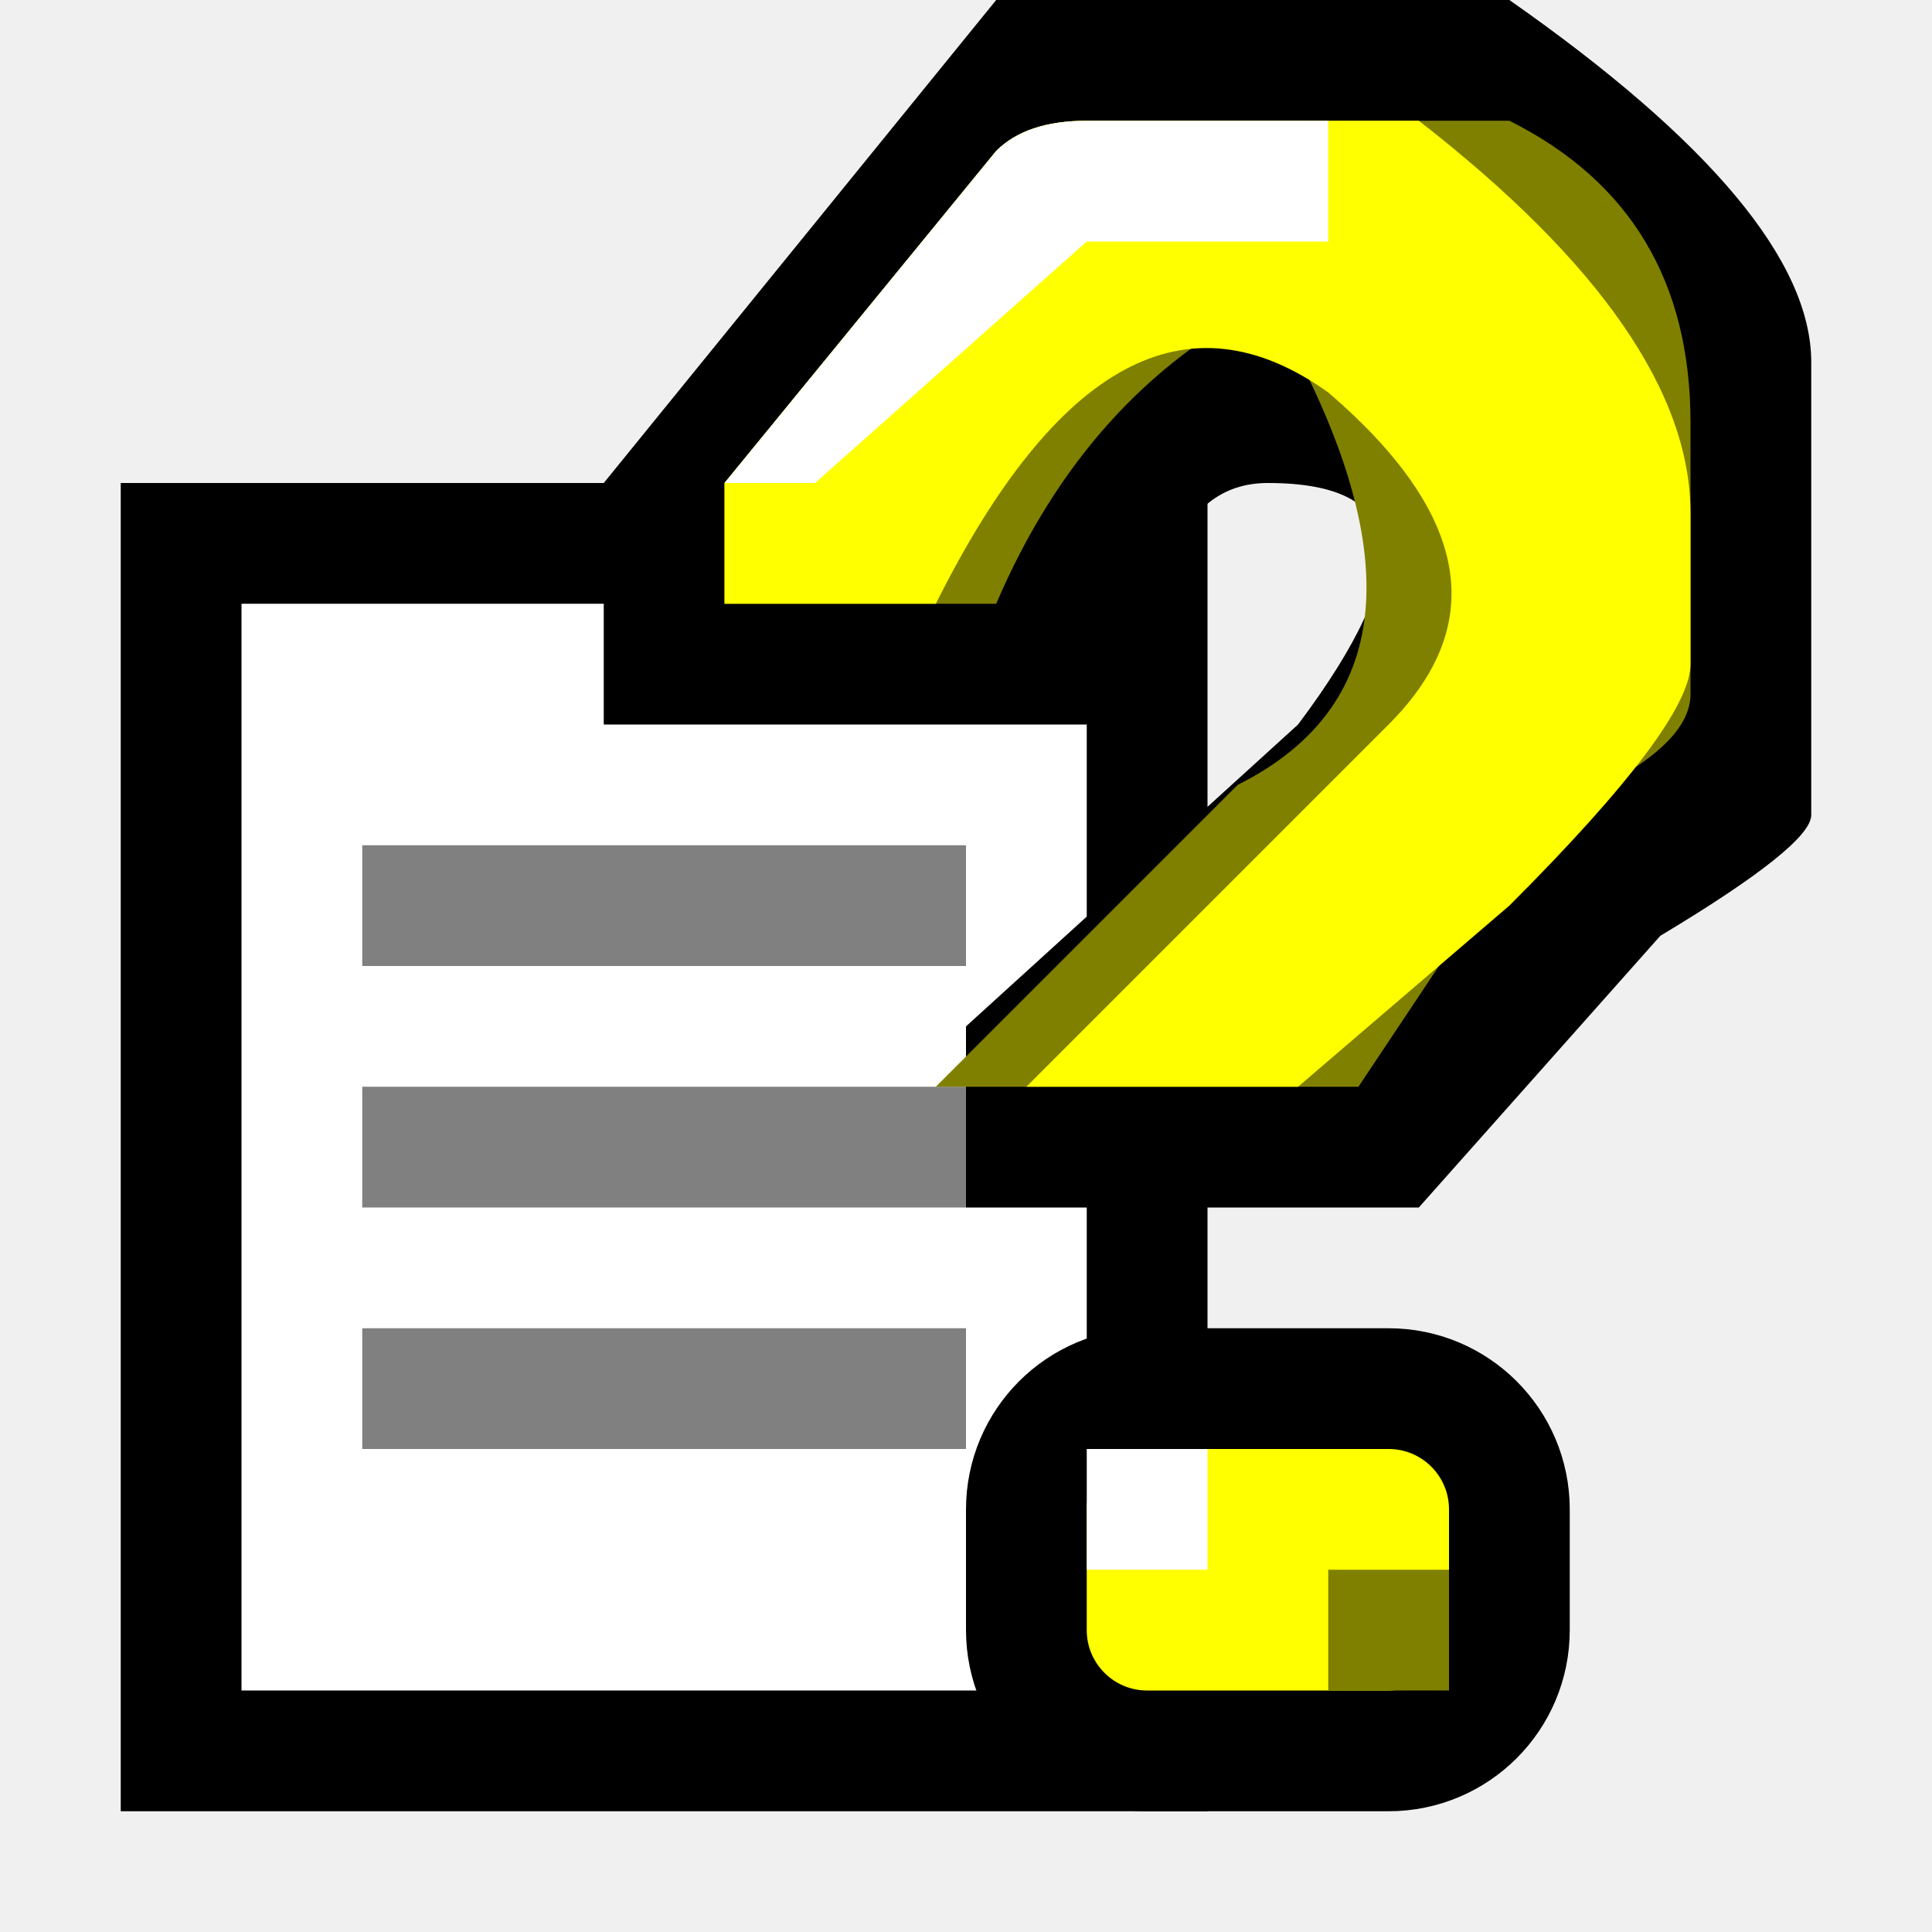
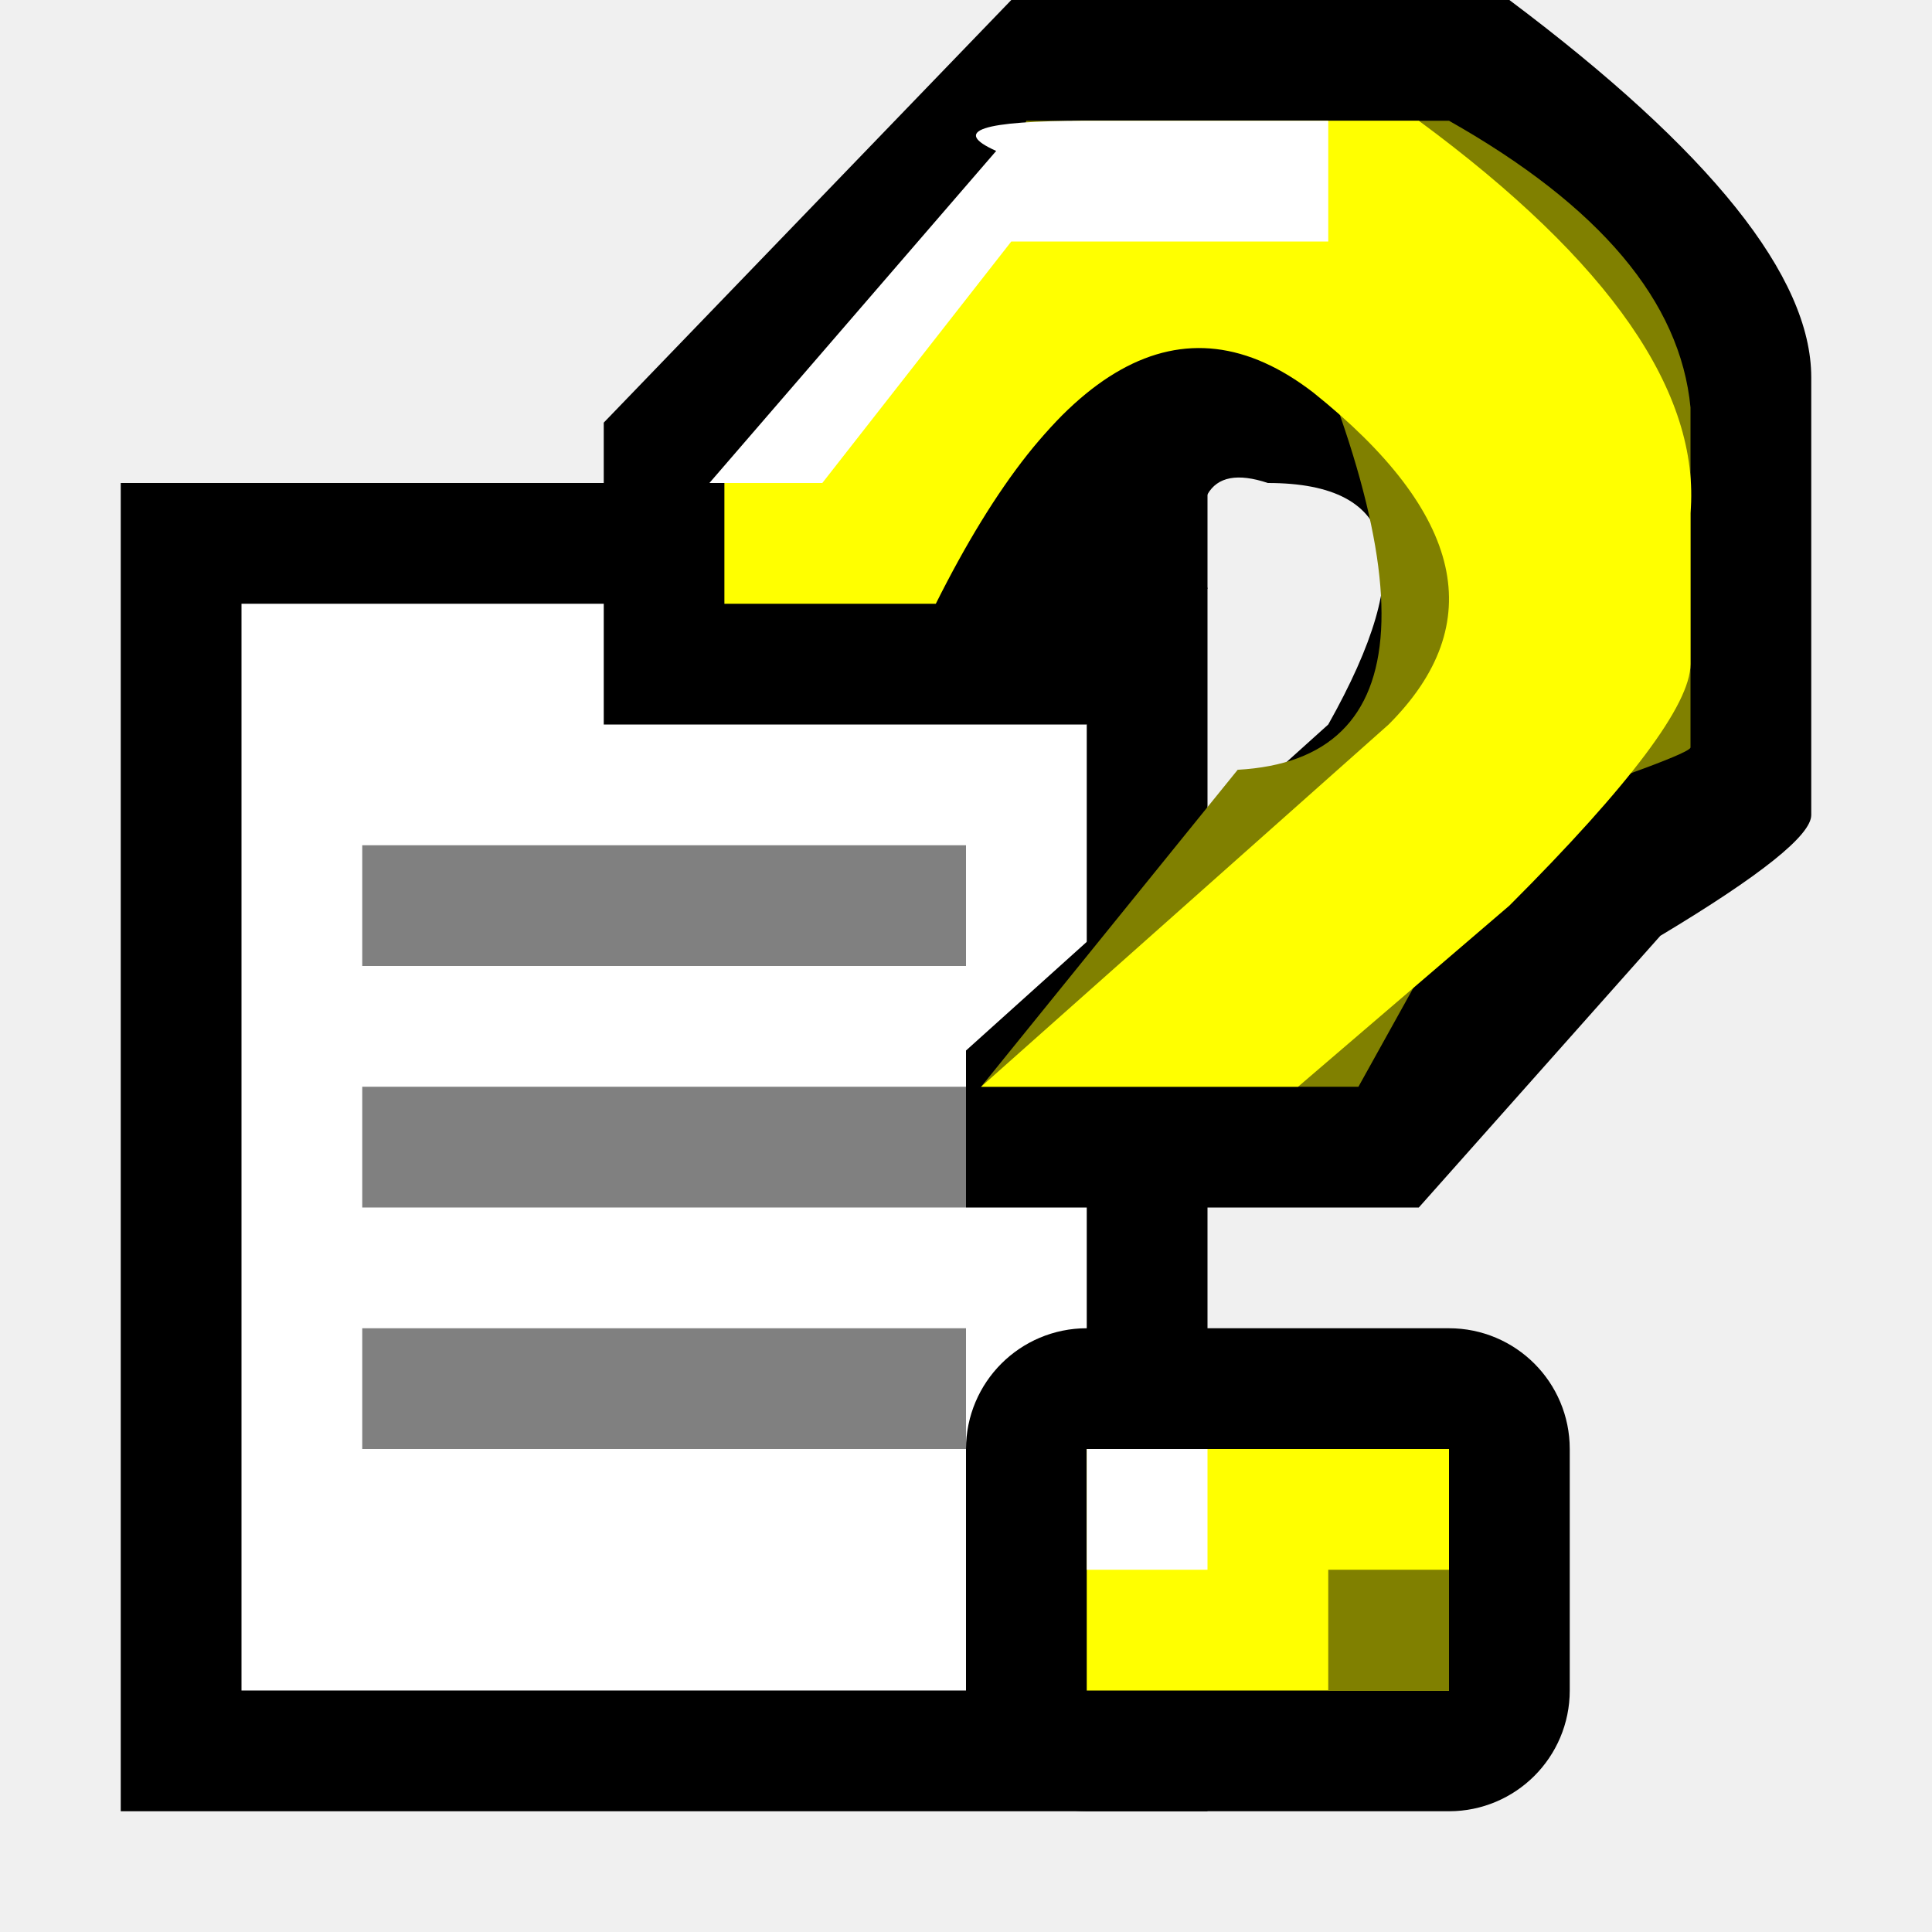
<svg xmlns="http://www.w3.org/2000/svg" width="16" height="16" viewBox="0 0 16 16">
  <g transform="translate(1 0)">
-     <rect x=".5" y="4.5" width="8" height="10" fill="white" stroke="black" />
-     <path d="M2 7.5h5m-5 2h5m-5 2h5" fill="none" stroke="gray" />
-     <path d="M4 6V4L7.25 0H11.5Q14 1.75 14 3V6.75Q14 7 12.75 7.75L10.75 10H7V8.5L9.75 6Q11.25 4 9.5 4Q9 4 8.75 4.5L8 6z" />
-     <path d="M5 5V4l2.25-2.75Q7.5 1 8 1h3.5Q13 1.75 13 3.5V5.75Q13 6.25 11.75 6.75L10.25 9H6.75L9.25 6.5Q11.25 5.5 9.5 2.5Q8 3.25 7.25 5z" fill="olive" />
-     <path d="M5 5V4l2.25-2.75Q7.5 1 8 1H10.75Q13 2.75 13 4.25V5.5Q13 6 11.5 7.5L9.75 9H7.5L10.5 6Q11.75 4.75 10 3.25Q8.25 2 6.75 5z" fill="yellow" />
-     <path d="M5 4l2.25-2.75Q7.5 1 8 1h2v1H8L5.75 4z" fill="white" />
-     <rect x="7.5" y="11.5" width="4" height="3" rx="1" fill="yellow" stroke="black" />
-     <path d="M8 12h1v1H8z" fill="white" />
-     <path d="M10 13h1v1h-1z" fill="olive" />
+     <rect y="4" width="9" height="11" />
+     <rect x="1" y="5" width="7" height="9" fill="white" />
+     <path d="M2 7.5H7M2 9.5H7M2 11.5H7" fill="none" stroke="gray" />
+     <path d="M4 6V3.5L7.375 0H11.5Q14 1.875 14 3.125V6.75              Q14 7 12.75 7.75L10.75 10H7V8.7L10 6Q11.125 4 9.5 4              Q8.75 3.75 9 4.875L8 6Z" />
+     <path d="M5 5V4L7.25 1.56Q7.5 1 7.5 1H11Q12.875 2.06 13 3.375V6.19              Q13 6.25 11.5 6.75L10.25 9H7.125L9.25 6.375              Q11.5 6.25 9.5 2Q8 2.94 6.75 4.75Z" fill="olive" />
+     <path d="M5 5V3.875L7.5 1.25Q7.5 1 8 1H10.75Q13.125 2.75 13 4.25V5.5              Q13 6 11.5 7.5L9.75 9H7.125L10.5 6Q11.75 4.75 9.875 3.25              Q8.25 2 6.75 5Z" fill="yellow" />
+     <path d="M4.875 4L7.25 1.25Q6.69 1 8 1H10V2H7.375L5.81 4Z" fill="white" />
+     <rect x="7.5" y="11.5" width="4" height="3" rx=".5" fill="yellow" stroke="black" />
+     <rect x="8" y="12" width="1" height="1" fill="white" />
+     <rect x="10" y="13" width="1" height="1" fill="olive" />
  </g>
</svg>
